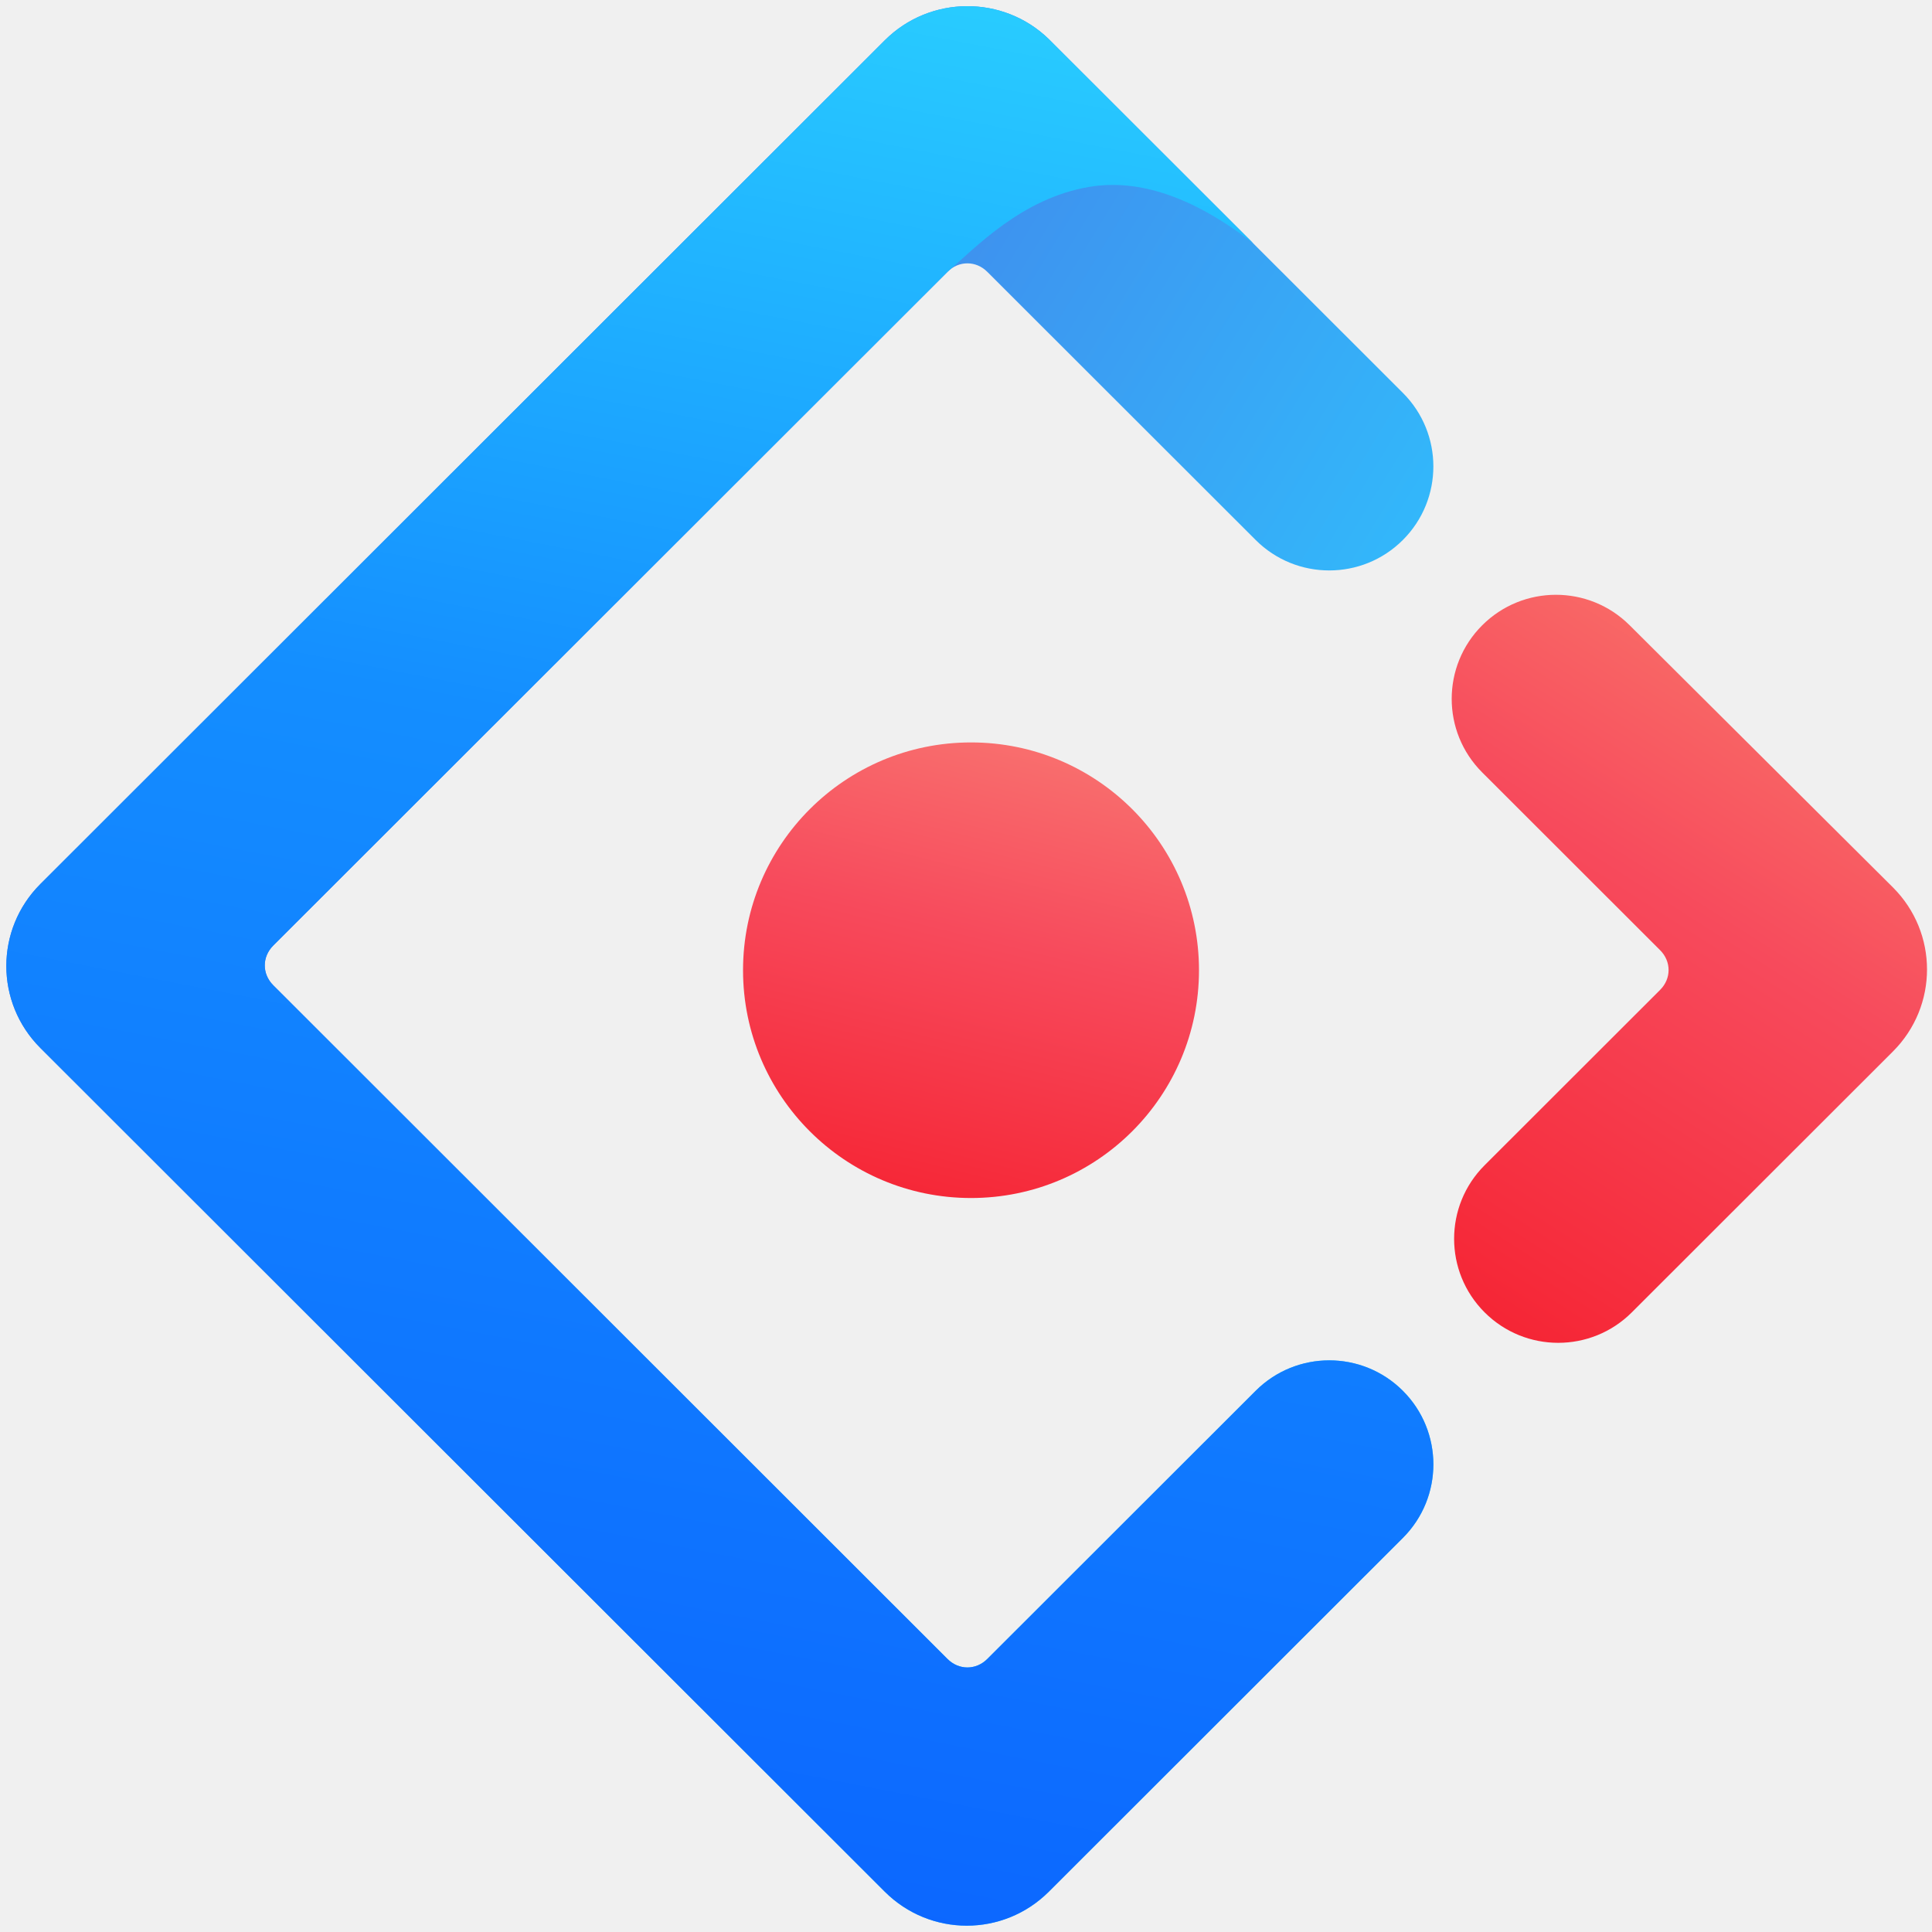
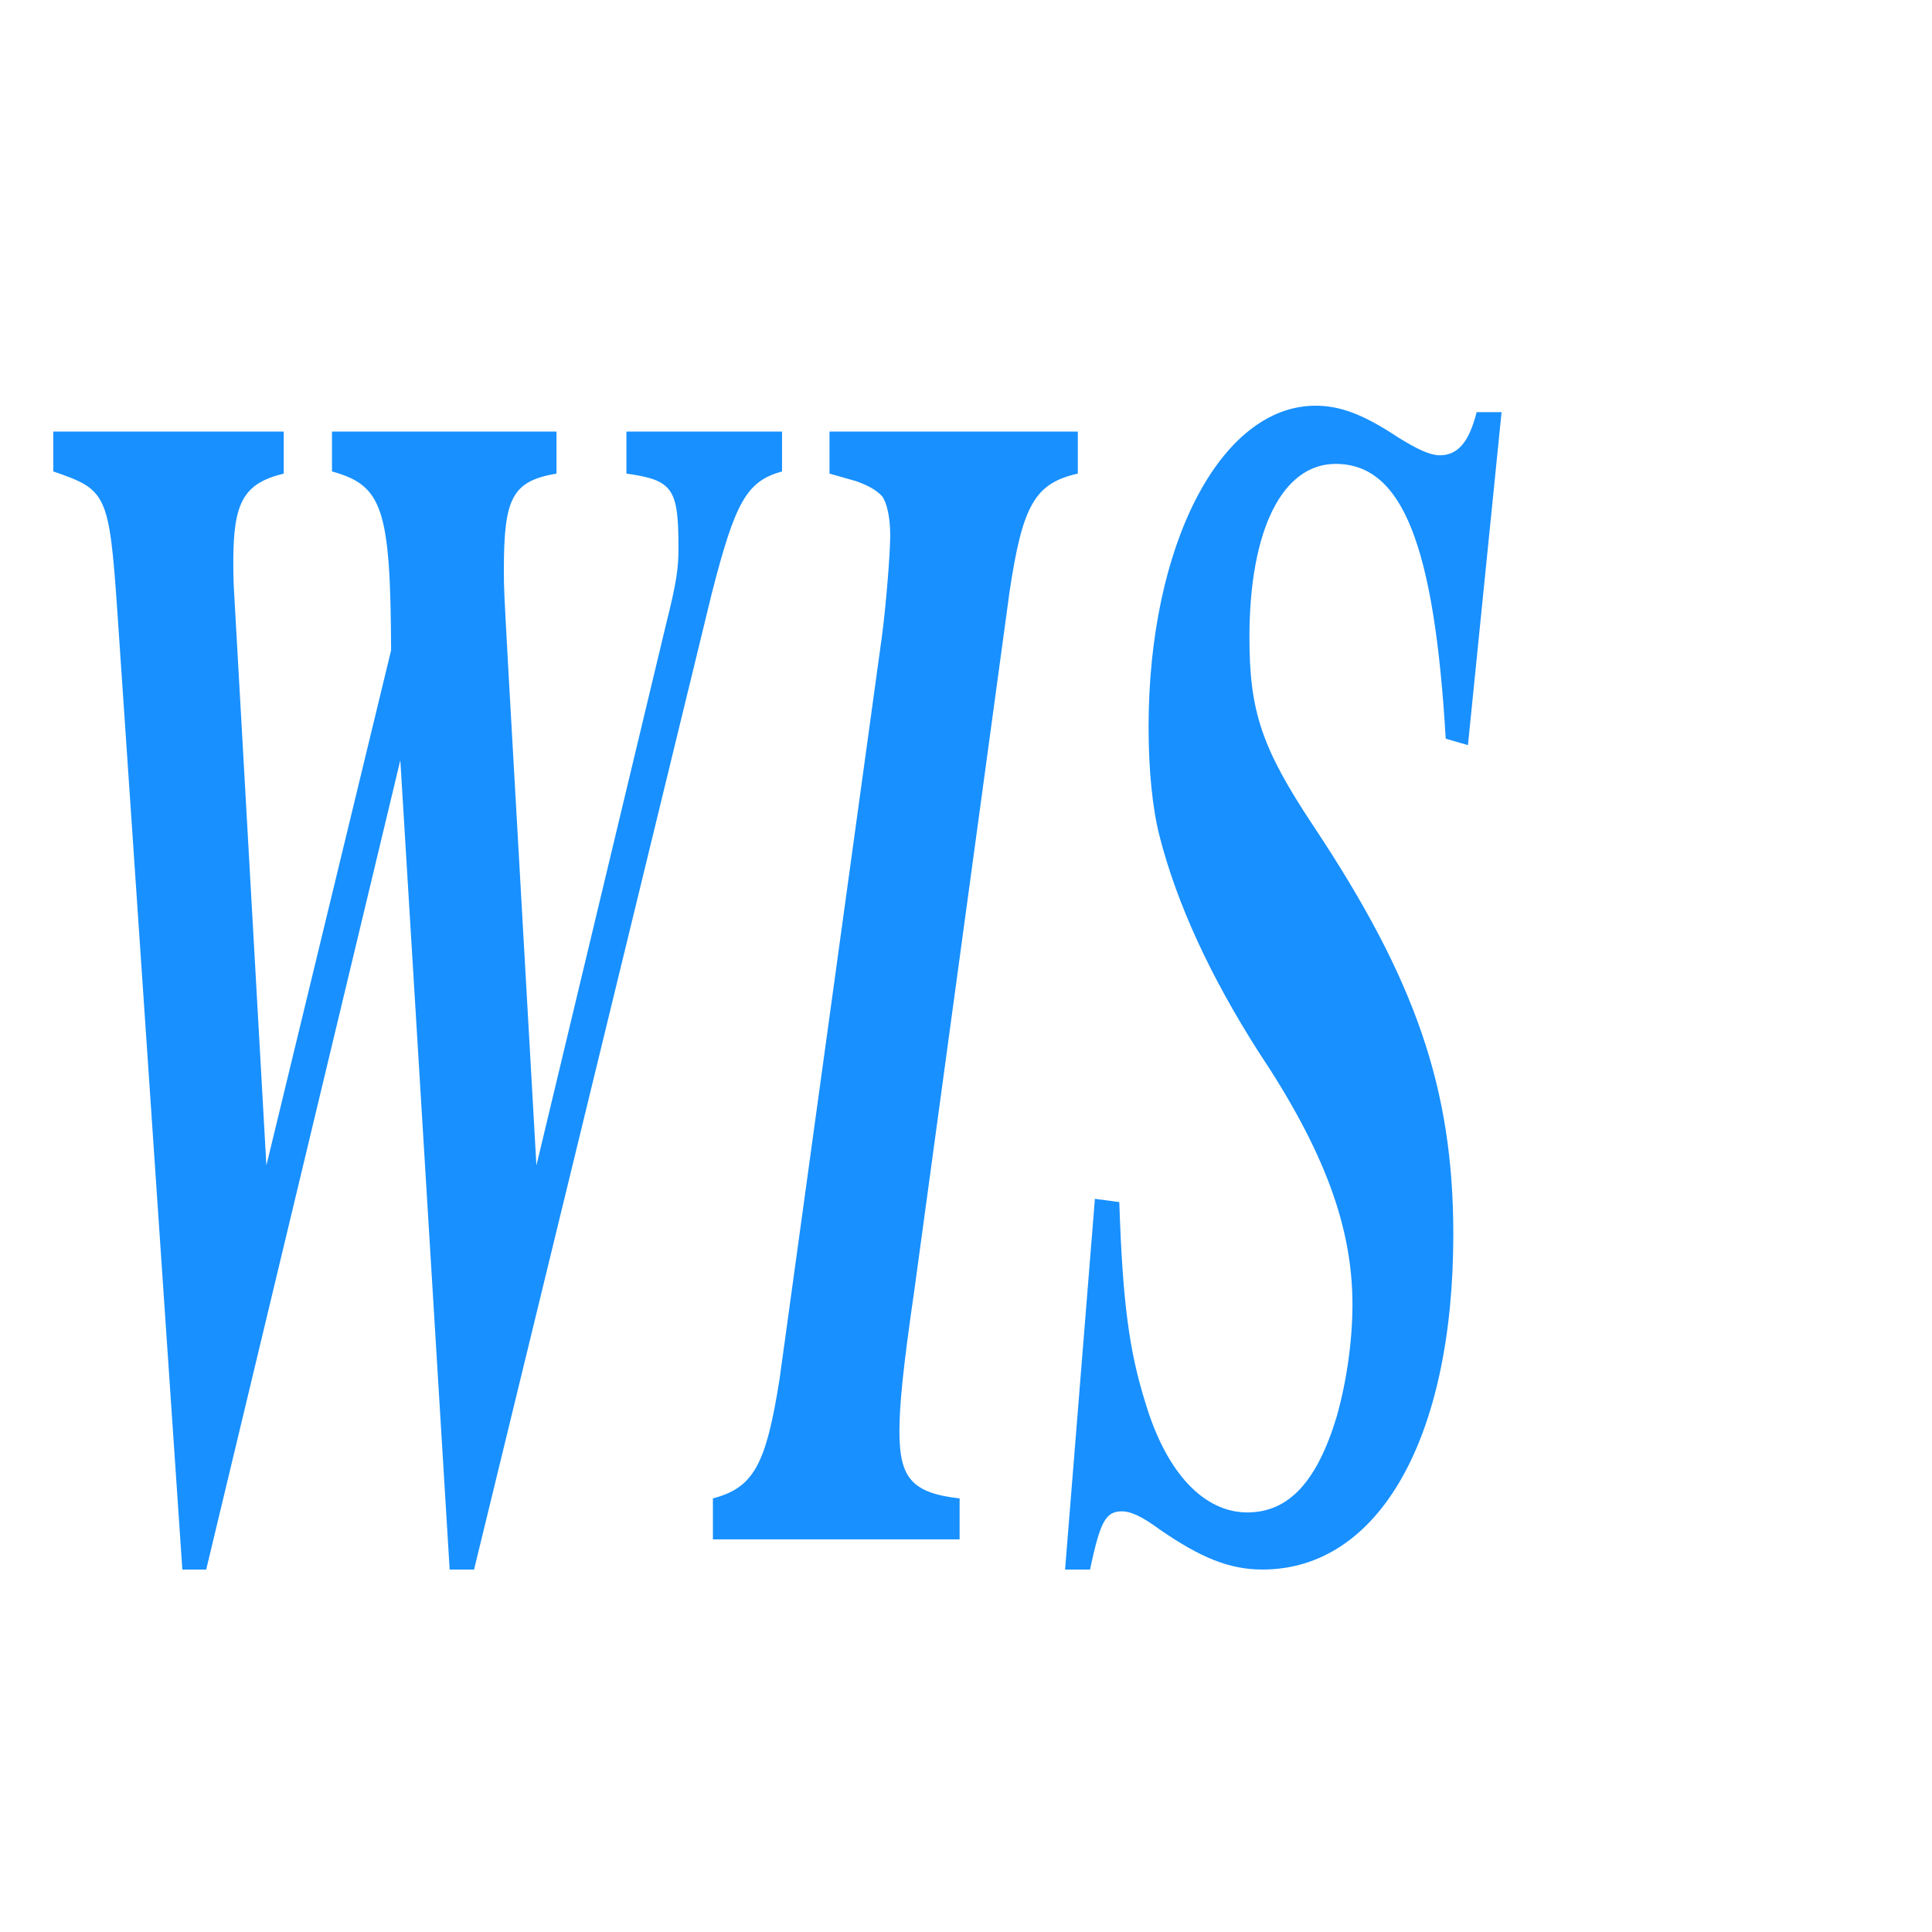
- <svg xmlns="http://www.w3.org/2000/svg" width="200" height="200" version="1.1" viewBox="0 0 200 200">
-   <defs>
-     <linearGradient id="linearGradient-1" x1="62.102%" x2="108.197%" y1="0%" y2="37.864%">
-       <stop offset="0%" stop-color="#4285EB" />
-       <stop offset="100%" stop-color="#2EC7FF" />
-     </linearGradient>
-     <linearGradient id="linearGradient-2" x1="69.644%" x2="54.043%" y1="0%" y2="108.457%">
-       <stop offset="0%" stop-color="#29CDFF" />
-       <stop offset="37.86%" stop-color="#148EFF" />
-       <stop offset="100%" stop-color="#0A60FF" />
-     </linearGradient>
-     <linearGradient id="linearGradient-3" x1="69.691%" x2="16.723%" y1="-12.974%" y2="117.391%">
-       <stop offset="0%" stop-color="#FA816E" />
-       <stop offset="41.473%" stop-color="#F74A5C" />
-       <stop offset="100%" stop-color="#F51D2C" />
-     </linearGradient>
-     <linearGradient id="linearGradient-4" x1="68.128%" x2="30.44%" y1="-35.691%" y2="114.943%">
-       <stop offset="0%" stop-color="#FA8E7D" />
-       <stop offset="51.264%" stop-color="#F74A5C" />
-       <stop offset="100%" stop-color="#F51D2C" />
-     </linearGradient>
-   </defs>
-   <g id="Page-1" fill="none" fill-rule="evenodd" stroke="none" stroke-width="1">
-     <g id="logo" transform="translate(-20, -20)">
-       <g id="Group-28-Copy-5" transform="translate(20, 20)">
-         <g id="Group-27-Copy-3">
-           <g id="Group-25" fill-rule="nonzero">
-             <g id="2">
-               <path id="Shape" fill="url(#linearGradient-1)" d="M91.588,4.177 L4.18,91.513 C-0.519,96.208 -0.519,103.792 4.18,108.487 L91.588,195.823 C96.287,200.519 103.877,200.519 108.577,195.823 L145.225,159.205 C149.434,155 149.434,148.182 145.225,143.977 C141.017,139.772 134.194,139.772 129.985,143.977 L102.202,171.737 C101.032,172.906 99.257,172.906 98.088,171.737 L28.286,101.993 C27.116,100.824 27.116,99.051 28.286,97.882 L98.088,28.138 C99.257,26.969 101.032,26.969 102.202,28.138 L129.985,55.898 C134.194,60.103 141.017,60.103 145.225,55.898 C149.434,51.693 149.434,44.876 145.225,40.671 L108.581,4.056 C103.862,-0.538 96.269,-0.501 91.588,4.177 Z" />
-               <path id="Shape" fill="url(#linearGradient-2)" d="M91.588,4.177 L4.18,91.513 C-0.519,96.208 -0.519,103.792 4.18,108.487 L91.588,195.823 C96.287,200.519 103.877,200.519 108.577,195.823 L145.225,159.205 C149.434,155 149.434,148.182 145.225,143.977 C141.017,139.772 134.194,139.772 129.985,143.977 L102.202,171.737 C101.032,172.906 99.257,172.906 98.088,171.737 L28.286,101.993 C27.116,100.824 27.116,99.051 28.286,97.882 L98.088,28.138 C101,25.627 105.752,20.542 112.73,19.352 C117.916,18.469 123.585,20.414 129.739,25.189 C125.625,21.078 118.572,14.034 108.581,4.056 C103.862,-0.538 96.269,-0.501 91.588,4.177 Z" />
-             </g>
-             <path id="Shape" fill="url(#linearGradient-3)" d="M153.686,135.855 C157.894,140.06 164.717,140.06 168.926,135.855 L195.96,108.843 C200.659,104.147 200.659,96.564 195.961,91.869 L168.691,64.718 C164.472,60.518 157.647,60.524 153.436,64.732 C149.227,68.937 149.227,75.754 153.436,79.959 L171.854,98.362 C173.024,99.531 173.024,101.305 171.854,102.473 L153.686,120.627 C149.477,124.832 149.477,131.65 153.686,135.855 Z" />
-           </g>
-           <ellipse id="Combined-Shape" cx="100.519" cy="100.437" fill="url(#linearGradient-4)" rx="23.6" ry="23.581" />
-         </g>
-       </g>
+ <svg xmlns="http://www.w3.org/2000/svg" width="200" height="200">
+   <g>
+     <rect fill="#ffffff" id="canvas_background" height="202" width="202" y="-1" x="-1" />
+     <g display="none" overflow="visible" y="0" x="0" height="100%" width="100%" id="canvasGrid">
+       <rect fill="url(#gridpattern)" stroke-width="0" y="0" x="0" height="100%" width="100%" />
    </g>
  </g>
+   <g>
+     <text font-style="italic" font-weight="bold" stroke="#000" transform="matrix(3.592359,0,0,7.139512,-126.2918,-330.4276) " xml:space="preserve" text-anchor="start" font-family="Georgia, Times, 'Times New Roman', serif" font-size="24" id="svg_1" y="68.601" x="35.127" stroke-width="0" fill="#1890ff">WIS</text>
+   </g>
</svg>
